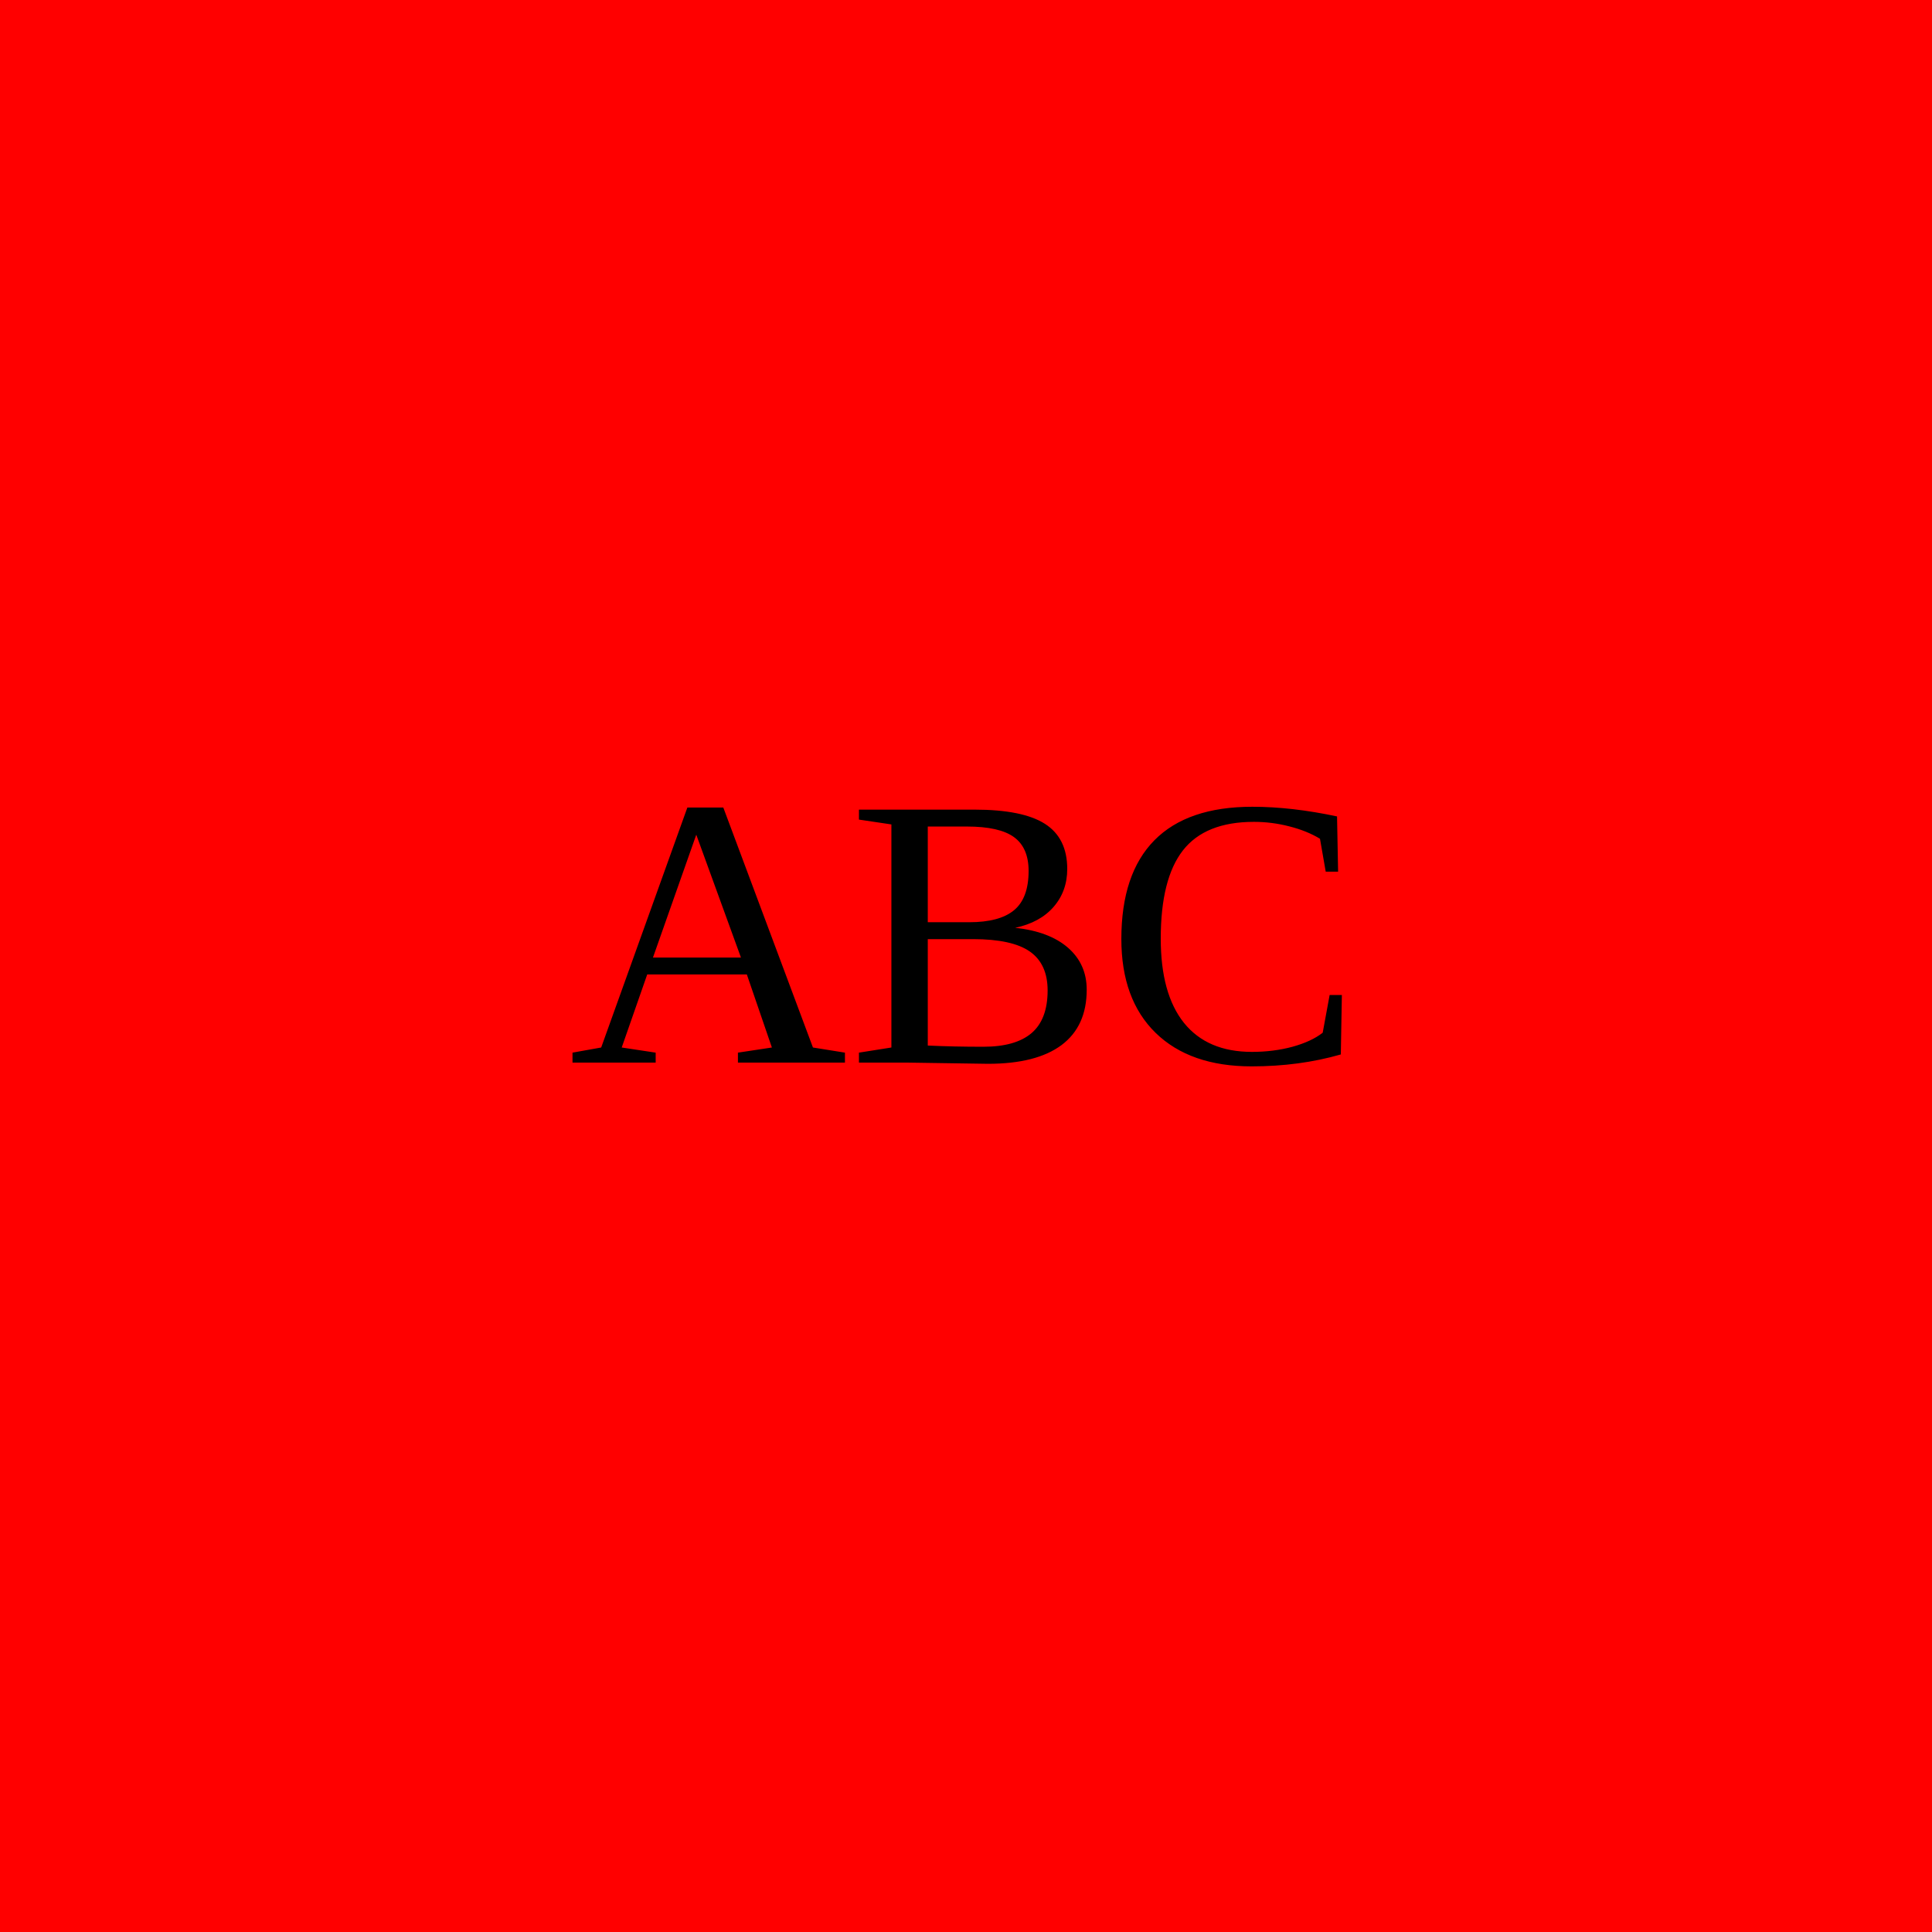
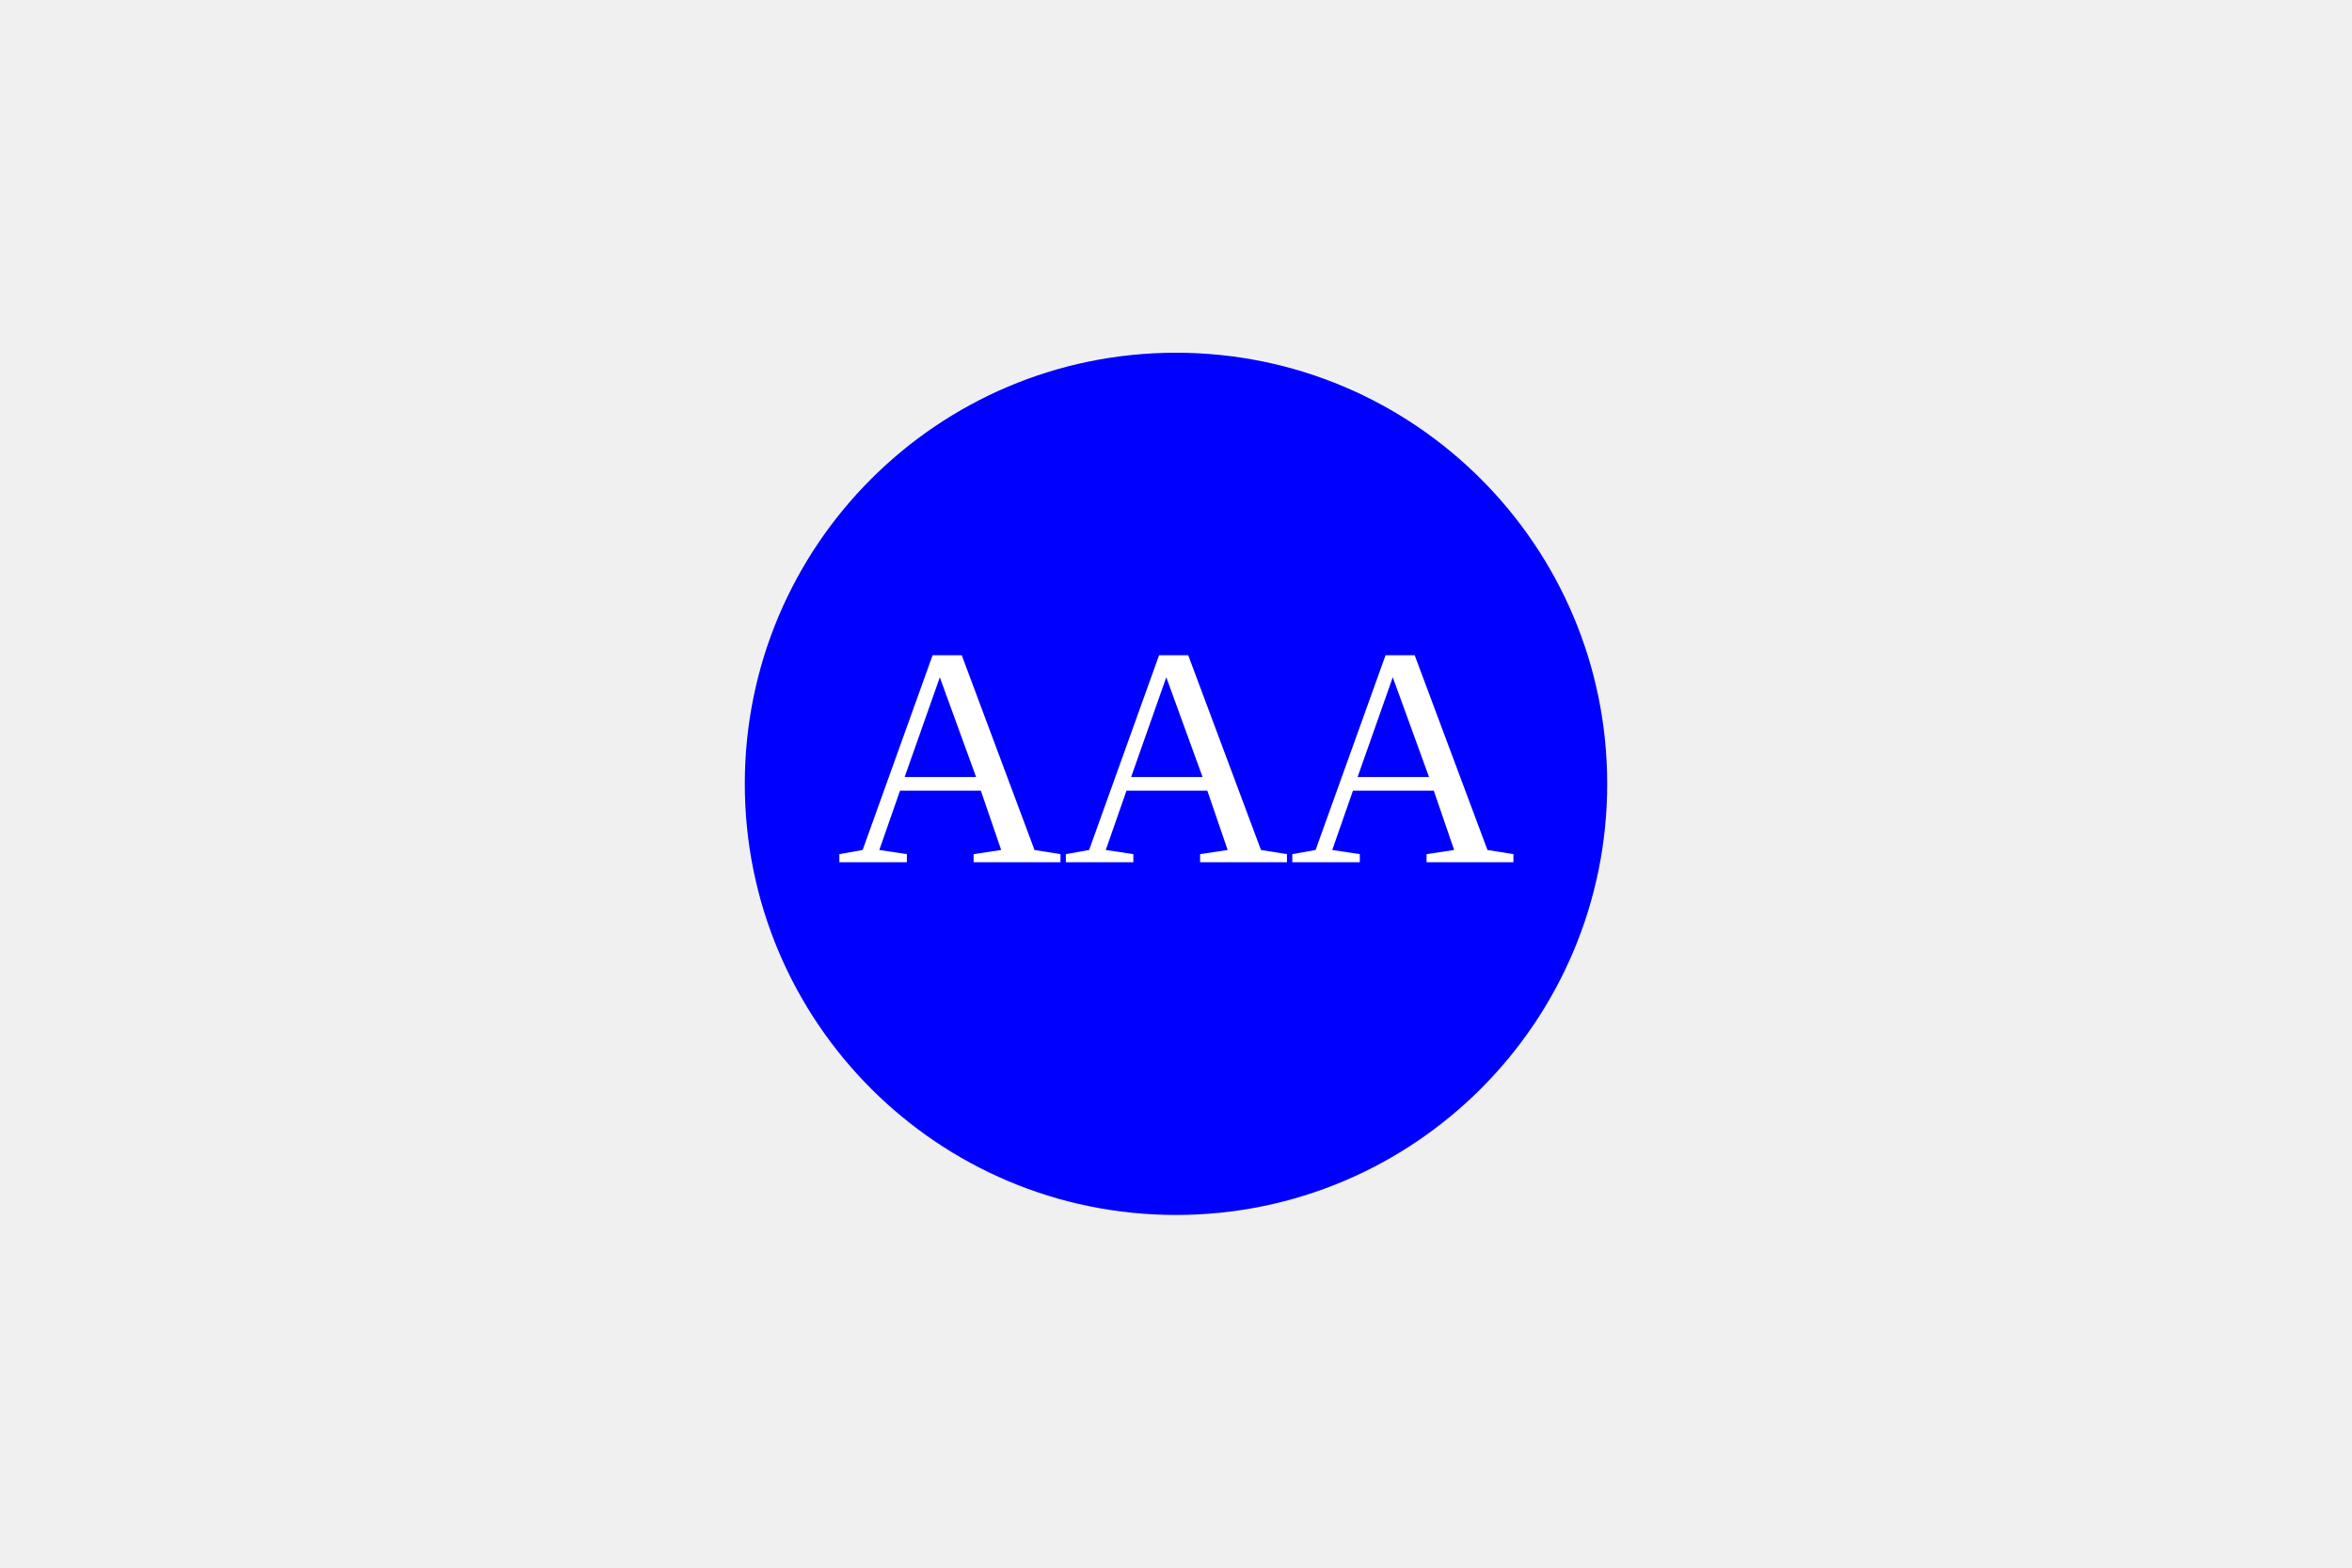
- <svg xmlns="http://www.w3.org/2000/svg" width="200" height="200">
-   <rect width="100%" height="100%" fill="red" />
-   <text x="100" y="110" font-size="40" text-anchor="middle" fill="undefined">ABC</text>
+ <svg xmlns="http://www.w3.org/2000/svg" width="300" height="200">
+   <circle cx="150" cy="100" r="55" fill="Blue" />
+   <text x="150" y="110" font-size="40" text-anchor="middle" fill="White">AAA</text>
</svg>
